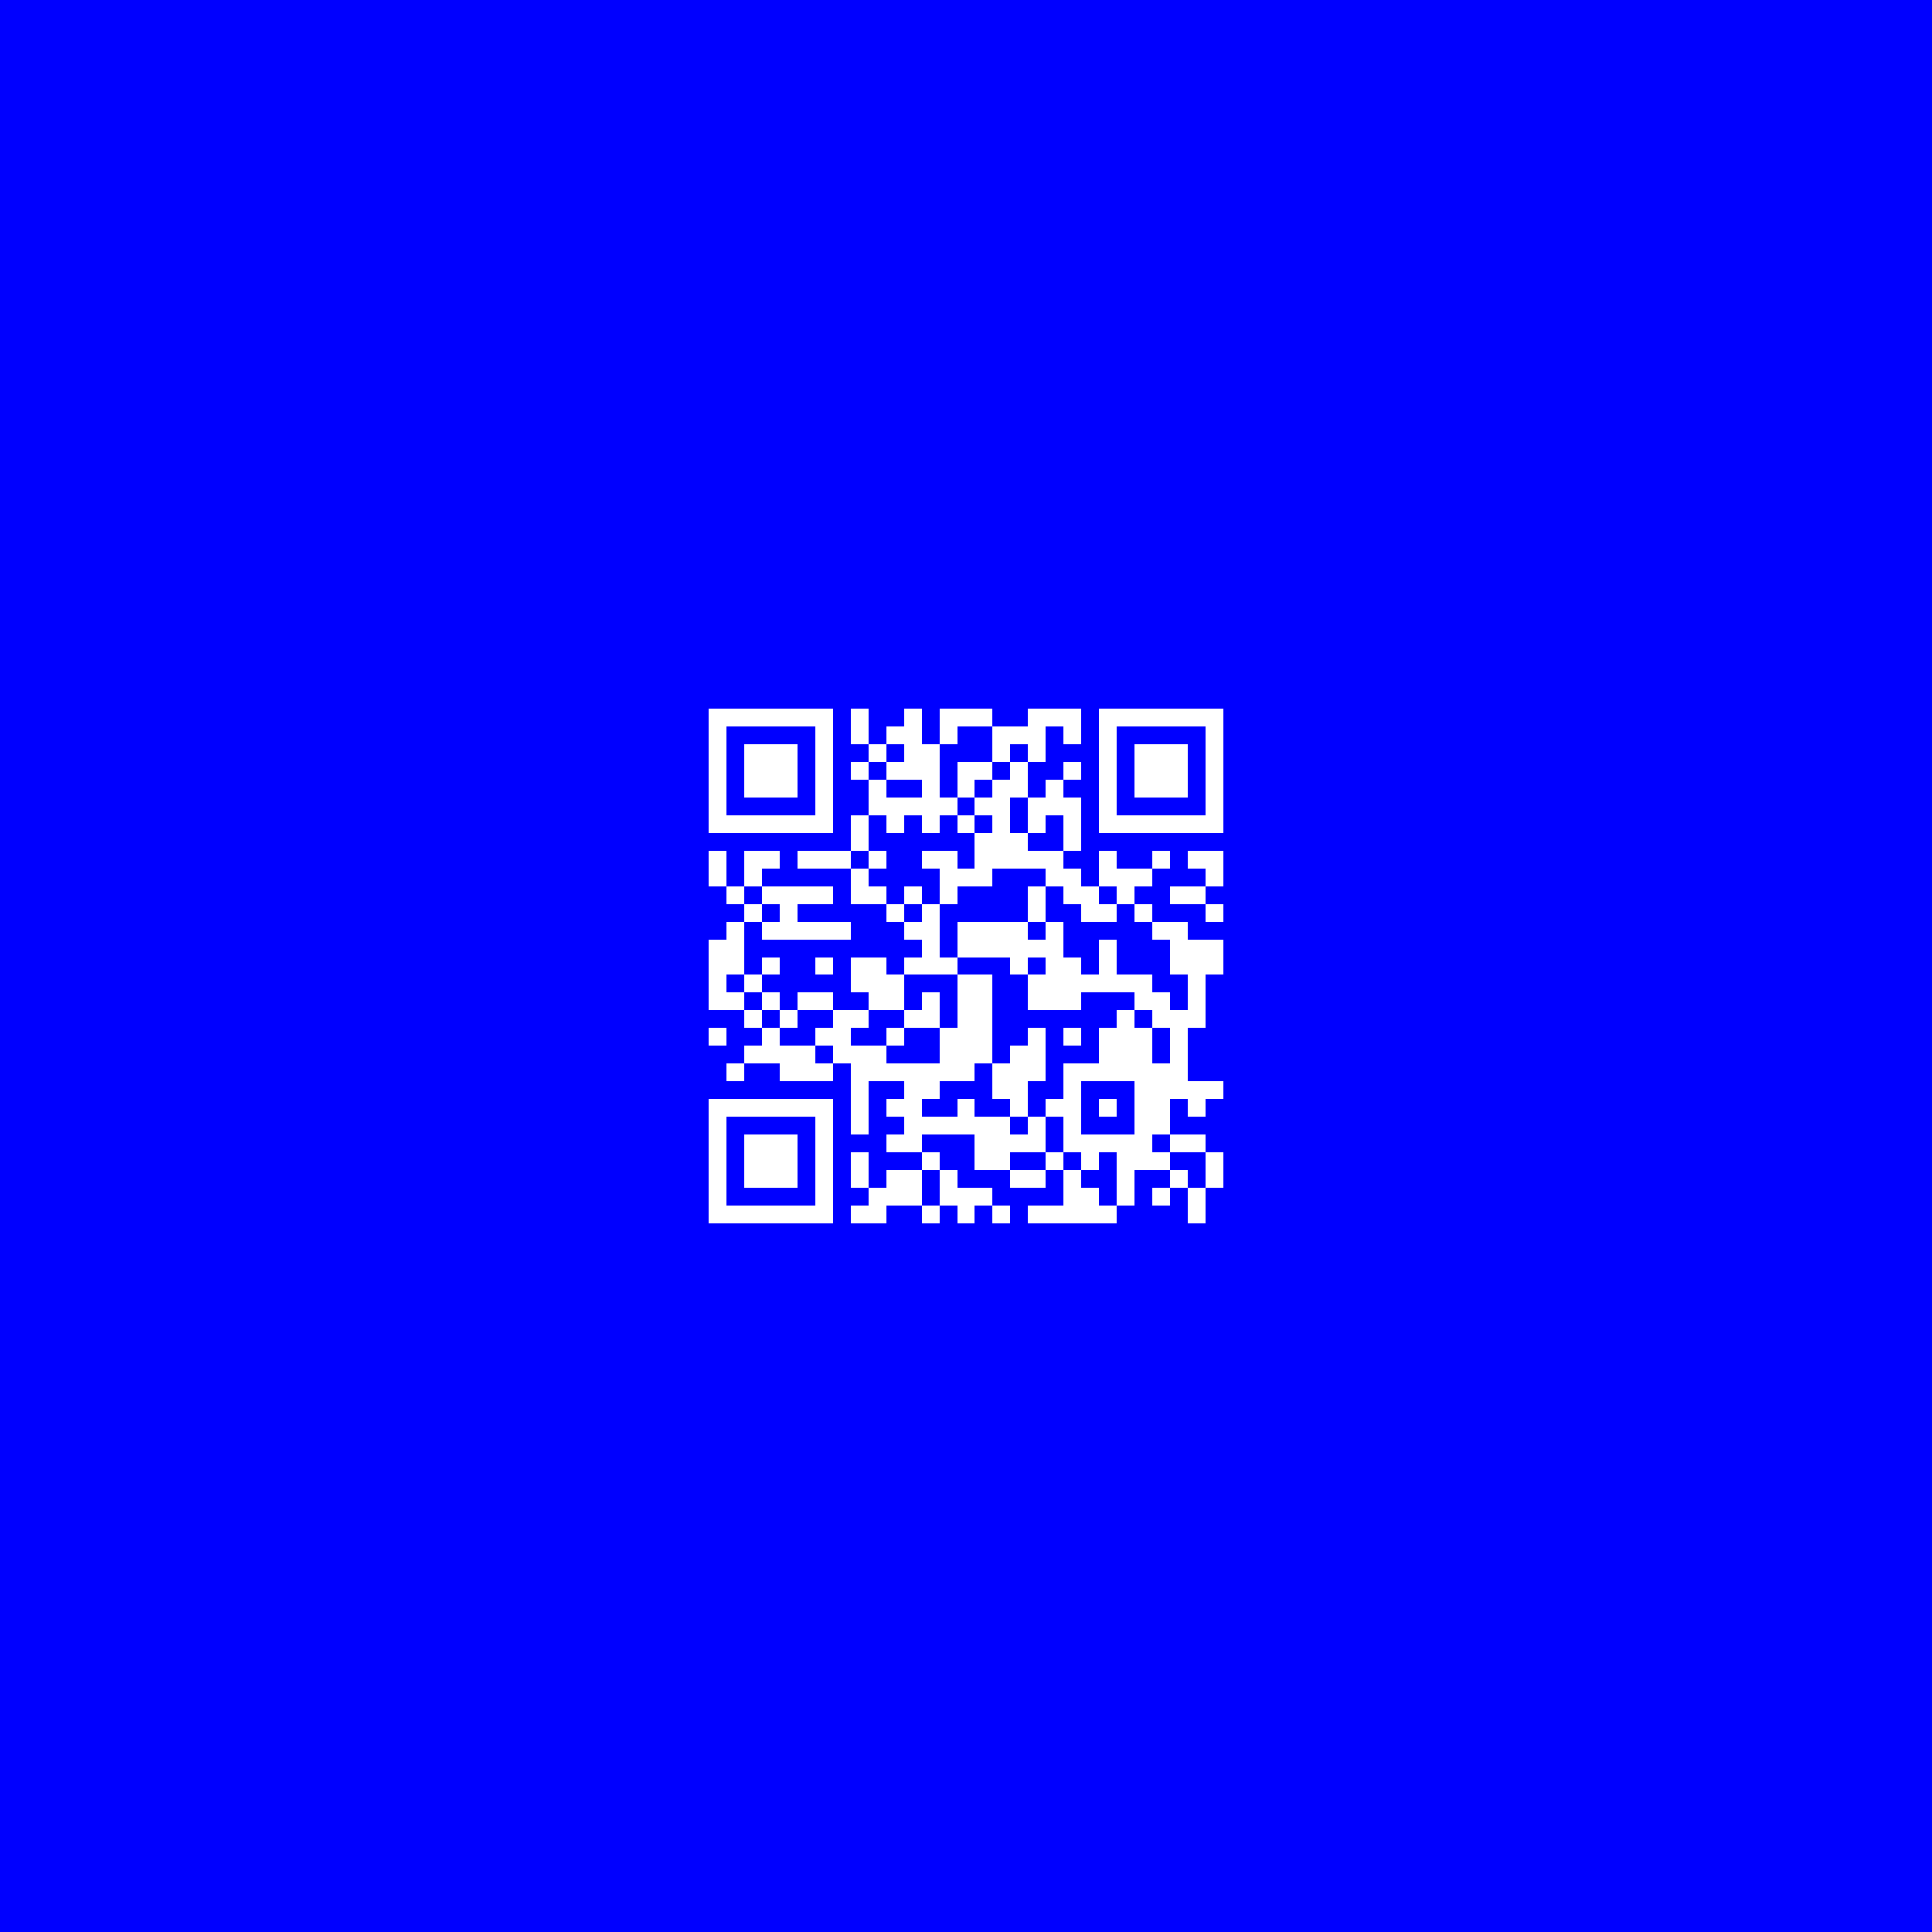
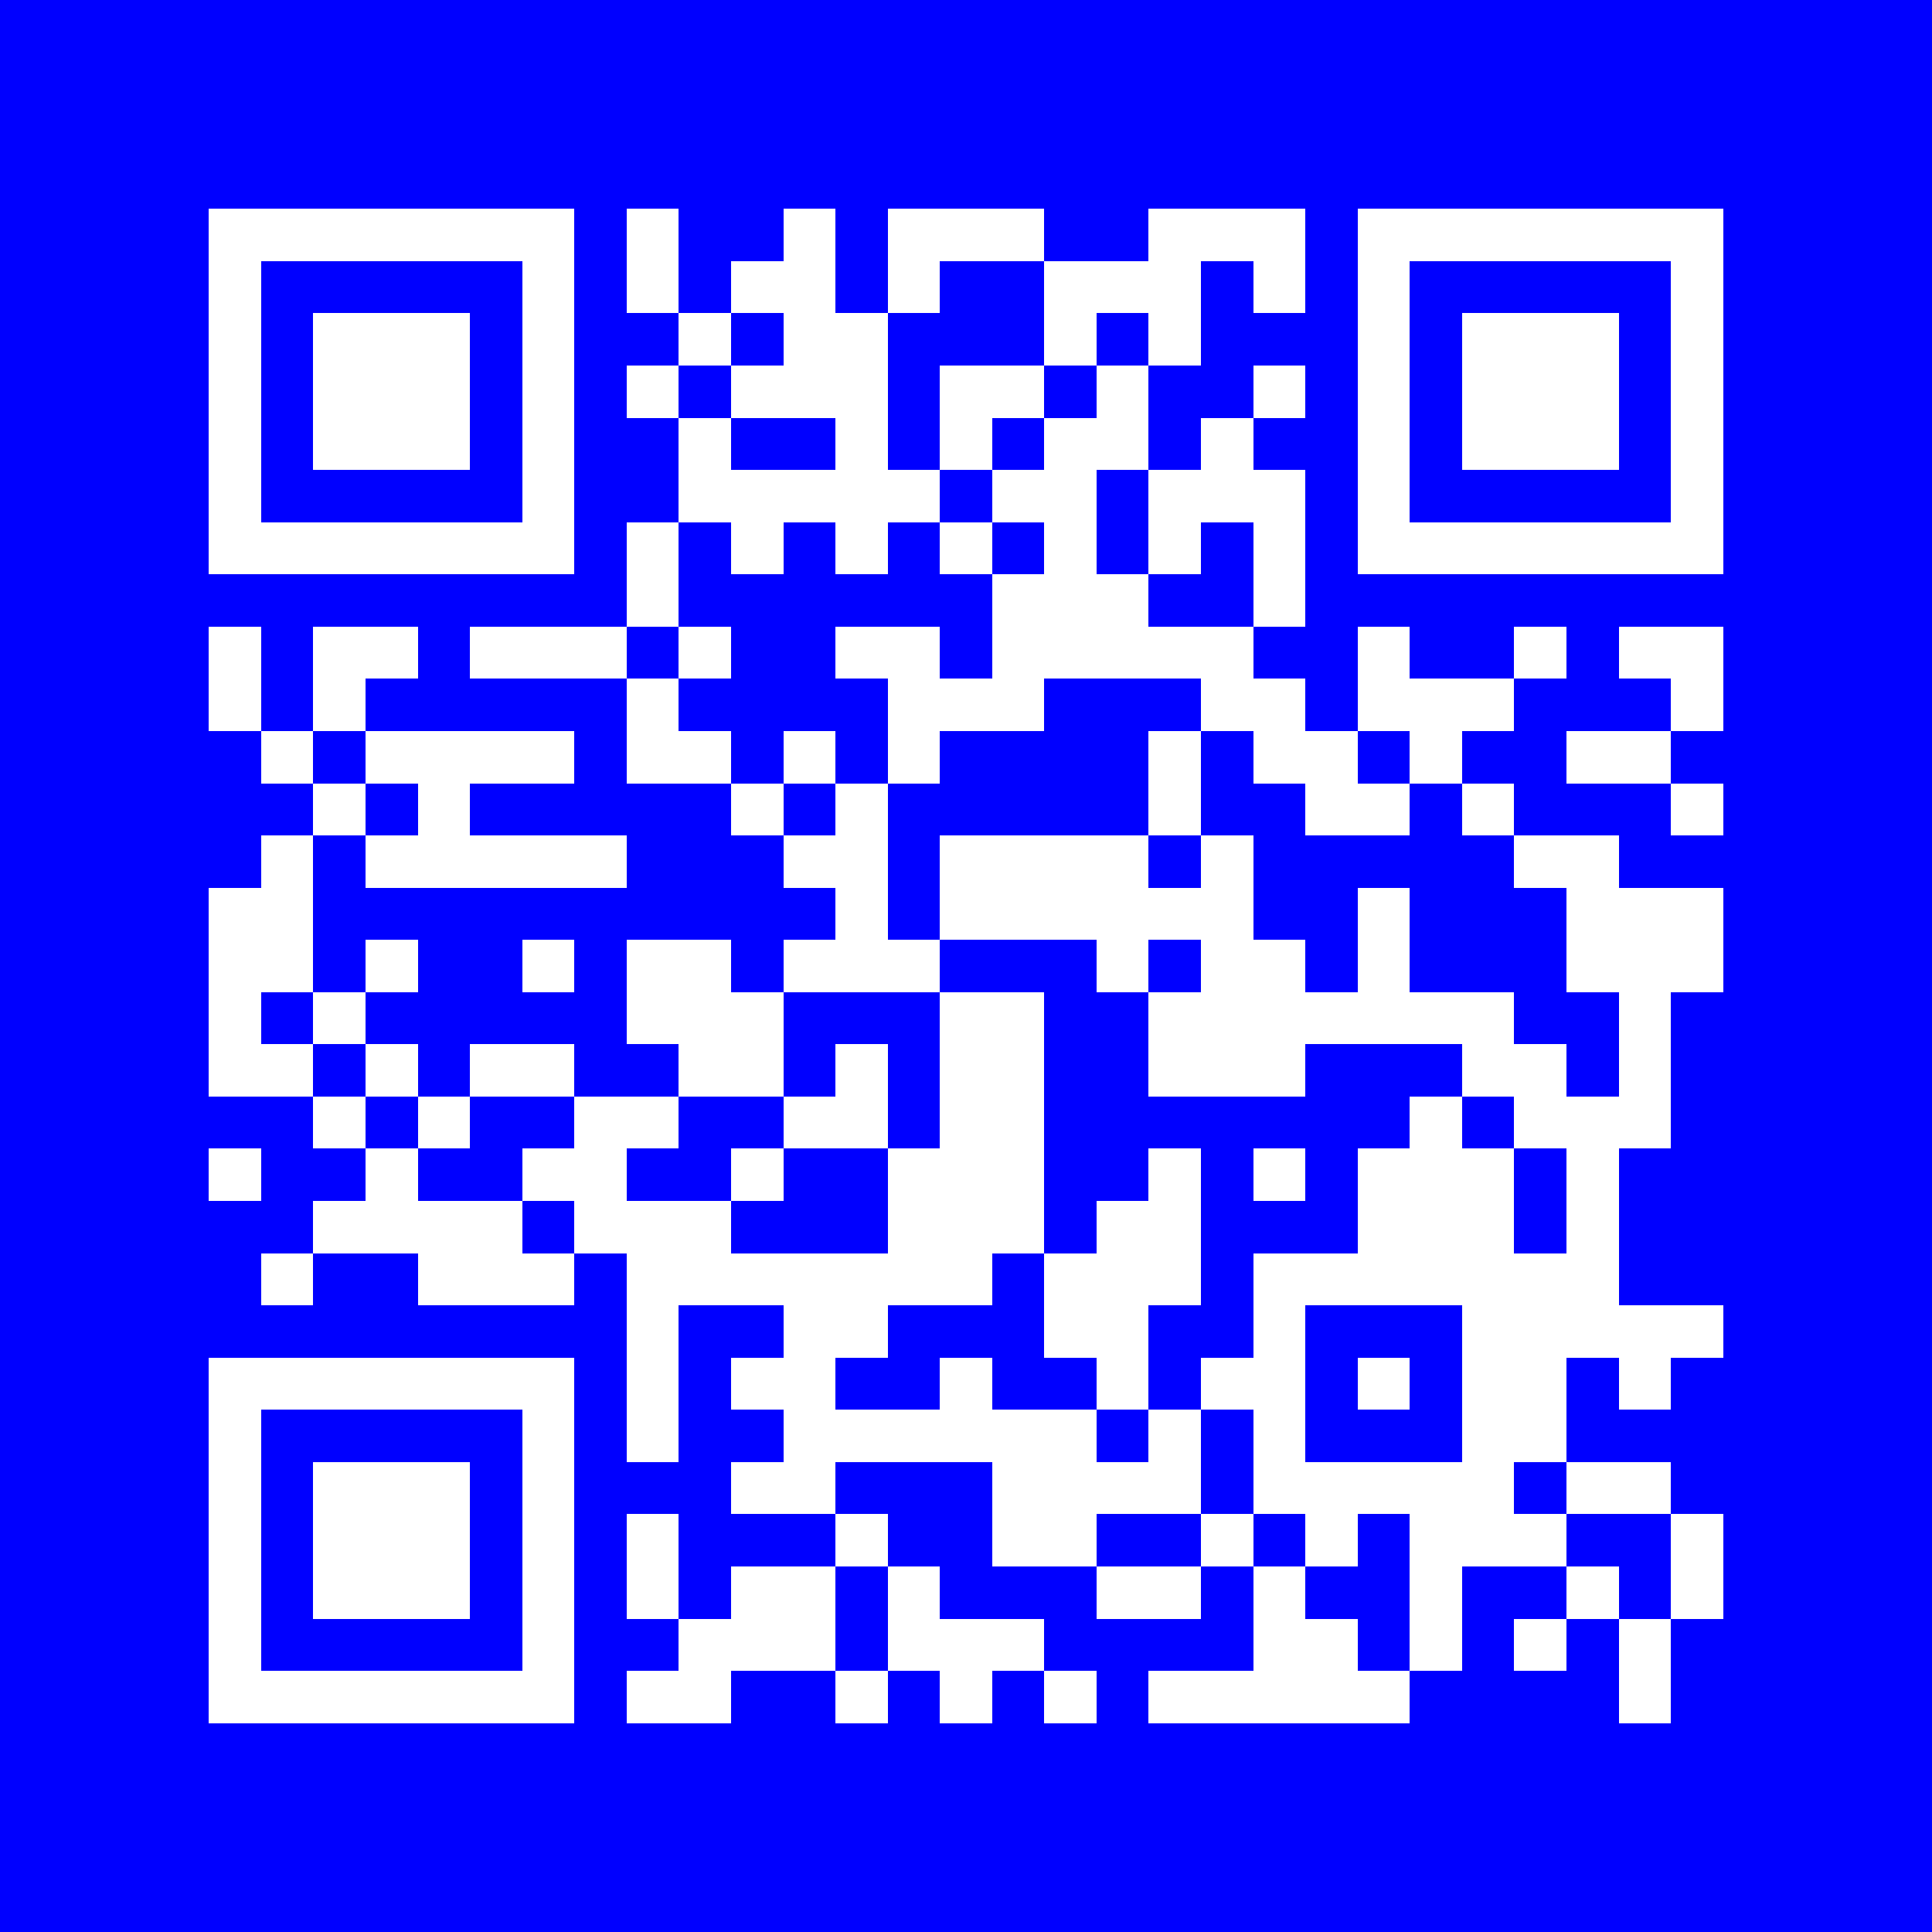
- <svg xmlns="http://www.w3.org/2000/svg" width="300" height="300" viewBox="0 0 109 109" shape-rendering="crispEdges">
-   <path fill="#0000FF" d="M0 0h109v109H0z" />
-   <path stroke="#FFFFFF" d="M40 40.5h7m1 0h1m2 0h1m1 0h3m2 0h3m1 0h7M40 41.5h1m5 0h1m1 0h1m1 0h2m1 0h1m2 0h3m1 0h1m1 0h1m5 0h1M40 42.5h1m1 0h3m1 0h1m2 0h1m1 0h2m3 0h1m1 0h1m3 0h1m1 0h3m1 0h1M40 43.5h1m1 0h3m1 0h1m1 0h1m1 0h3m1 0h2m1 0h1m2 0h1m1 0h1m1 0h3m1 0h1M40 44.5h1m1 0h3m1 0h1m2 0h1m2 0h1m1 0h1m1 0h2m1 0h1m2 0h1m1 0h3m1 0h1M40 45.5h1m5 0h1m2 0h5m1 0h2m1 0h3m1 0h1m5 0h1M40 46.5h7m1 0h1m1 0h1m1 0h1m1 0h1m1 0h1m1 0h1m1 0h1m1 0h7M48 47.5h1m6 0h3m2 0h1M40 48.5h1m1 0h2m1 0h3m1 0h1m2 0h2m1 0h5m2 0h1m2 0h1m1 0h2M40 49.5h1m1 0h1m5 0h1m4 0h3m3 0h2m1 0h3m3 0h1M41 50.5h1m1 0h4m1 0h2m1 0h1m1 0h1m4 0h1m1 0h2m1 0h1m2 0h2M42 51.5h1m1 0h1m5 0h1m1 0h1m5 0h1m2 0h2m1 0h1m3 0h1M41 52.5h1m1 0h5m3 0h2m1 0h4m1 0h1m5 0h2M40 53.5h2m10 0h1m1 0h6m2 0h1m3 0h3M40 54.5h2m1 0h1m2 0h1m1 0h2m1 0h3m3 0h1m1 0h2m1 0h1m3 0h3M40 55.5h1m1 0h1m5 0h3m3 0h2m2 0h7m2 0h1M40 56.5h2m1 0h1m1 0h2m2 0h2m1 0h1m1 0h2m2 0h3m3 0h2m1 0h1M42 57.5h1m1 0h1m2 0h2m2 0h2m1 0h2m7 0h1m1 0h3M40 58.5h1m2 0h1m2 0h2m2 0h1m2 0h3m2 0h1m1 0h1m1 0h3m1 0h1M42 59.5h4m1 0h3m3 0h3m1 0h2m3 0h3m1 0h1M41 60.5h1m2 0h3m1 0h7m1 0h3m1 0h7M48 61.5h1m2 0h2m3 0h2m2 0h1m3 0h5M40 62.5h7m1 0h1m1 0h2m2 0h1m2 0h1m1 0h2m1 0h1m1 0h2m1 0h1M40 63.5h1m5 0h1m1 0h1m2 0h6m1 0h1m1 0h1m3 0h2M40 64.5h1m1 0h3m1 0h1m3 0h2m3 0h4m1 0h5m1 0h2M40 65.5h1m1 0h3m1 0h1m1 0h1m3 0h1m2 0h2m2 0h1m1 0h1m1 0h3m2 0h1M40 66.5h1m1 0h3m1 0h1m1 0h1m1 0h2m1 0h1m3 0h2m1 0h1m2 0h1m2 0h1m1 0h1M40 67.5h1m5 0h1m2 0h3m1 0h3m4 0h2m1 0h1m1 0h1m1 0h1M40 68.5h7m1 0h2m2 0h1m1 0h1m1 0h1m1 0h5m4 0h1" />
+ <svg xmlns="http://www.w3.org/2000/svg" viewBox="0 0 37 37" shape-rendering="crispEdges">
+   <path fill="#0000FF" d="M0 0h37v37H0z" />
+   <path stroke="#FFFFFF" d="M4 4.5h7m1 0h1m2 0h1m1 0h3m2 0h3m1 0h7M4 5.5h1m5 0h1m1 0h1m1 0h2m1 0h1m2 0h3m1 0h1m1 0h1m5 0h1M4 6.5h1m1 0h3m1 0h1m2 0h1m1 0h2m3 0h1m1 0h1m3 0h1m1 0h3m1 0h1M4 7.5h1m1 0h3m1 0h1m1 0h1m1 0h3m1 0h2m1 0h1m2 0h1m1 0h1m1 0h3m1 0h1M4 8.5h1m1 0h3m1 0h1m2 0h1m2 0h1m1 0h1m1 0h2m1 0h1m2 0h1m1 0h3m1 0h1M4 9.5h1m5 0h1m2 0h5m1 0h2m1 0h3m1 0h1m5 0h1M4 10.5h7m1 0h1m1 0h1m1 0h1m1 0h1m1 0h1m1 0h1m1 0h1m1 0h7M12 11.5h1m6 0h3m2 0h1M4 12.5h1m1 0h2m1 0h3m1 0h1m2 0h2m1 0h5m2 0h1m2 0h1m1 0h2M4 13.5h1m1 0h1m5 0h1m4 0h3m3 0h2m1 0h3m3 0h1M5 14.5h1m1 0h4m1 0h2m1 0h1m1 0h1m4 0h1m1 0h2m1 0h1m2 0h2M6 15.5h1m1 0h1m5 0h1m1 0h1m5 0h1m2 0h2m1 0h1m3 0h1M5 16.5h1m1 0h5m3 0h2m1 0h4m1 0h1m5 0h2M4 17.5h2m10 0h1m1 0h6m2 0h1m3 0h3M4 18.5h2m1 0h1m2 0h1m1 0h2m1 0h3m3 0h1m1 0h2m1 0h1m3 0h3M4 19.5h1m1 0h1m5 0h3m3 0h2m2 0h7m2 0h1M4 20.5h2m1 0h1m1 0h2m2 0h2m1 0h1m1 0h2m2 0h3m3 0h2m1 0h1M6 21.5h1m1 0h1m2 0h2m2 0h2m1 0h2m7 0h1m1 0h3M4 22.5h1m2 0h1m2 0h2m2 0h1m2 0h3m2 0h1m1 0h1m1 0h3m1 0h1M6 23.5h4m1 0h3m3 0h3m1 0h2m3 0h3m1 0h1M5 24.5h1m2 0h3m1 0h7m1 0h3m1 0h7M12 25.5h1m2 0h2m3 0h2m2 0h1m3 0h5M4 26.5h7m1 0h1m1 0h2m2 0h1m2 0h1m1 0h2m1 0h1m1 0h2m1 0h1M4 27.5h1m5 0h1m1 0h1m2 0h6m1 0h1m1 0h1m3 0h2M4 28.5h1m1 0h3m1 0h1m3 0h2m3 0h4m1 0h5m1 0h2M4 29.5h1m1 0h3m1 0h1m1 0h1m3 0h1m2 0h2m2 0h1m1 0h1m1 0h3m2 0h1M4 30.5h1m1 0h3m1 0h1m1 0h1m1 0h2m1 0h1m3 0h2m1 0h1m2 0h1m2 0h1m1 0h1M4 31.5h1m5 0h1m2 0h3m1 0h3m4 0h2m1 0h1m1 0h1m1 0h1M4 32.5h7m1 0h2m2 0h1m1 0h1m1 0h1m1 0h5m4 0h1" />
</svg>
